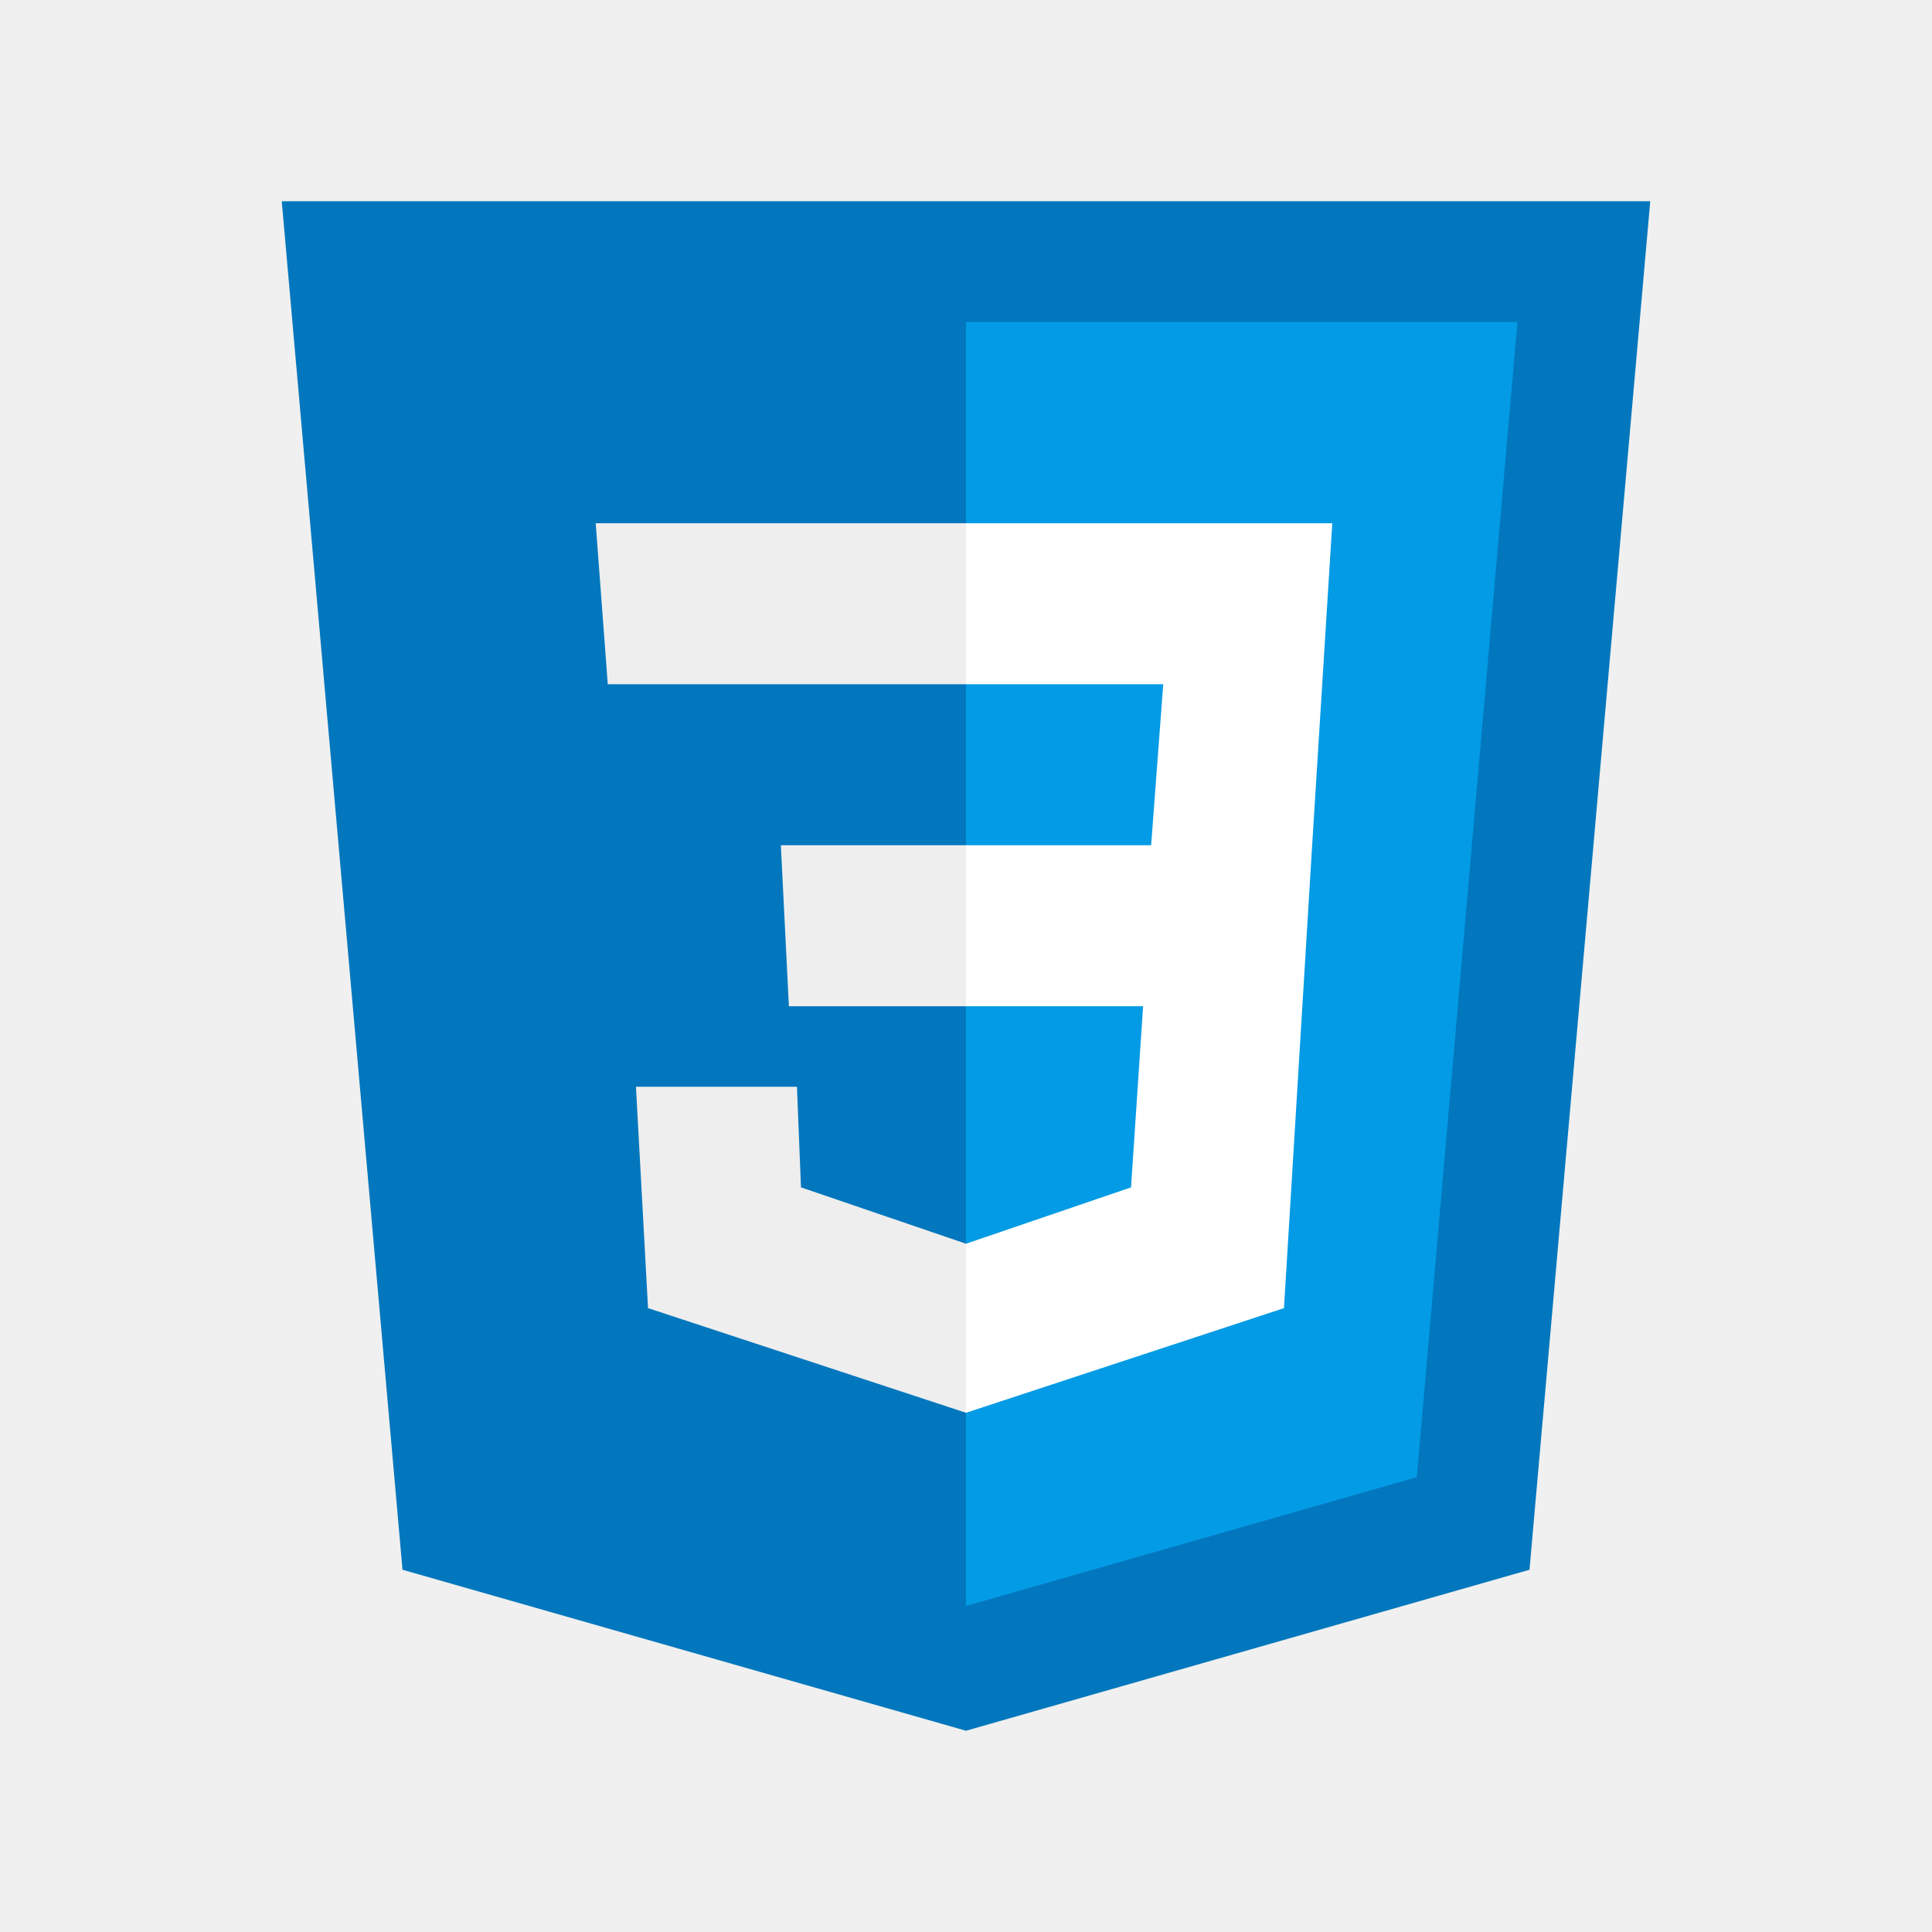
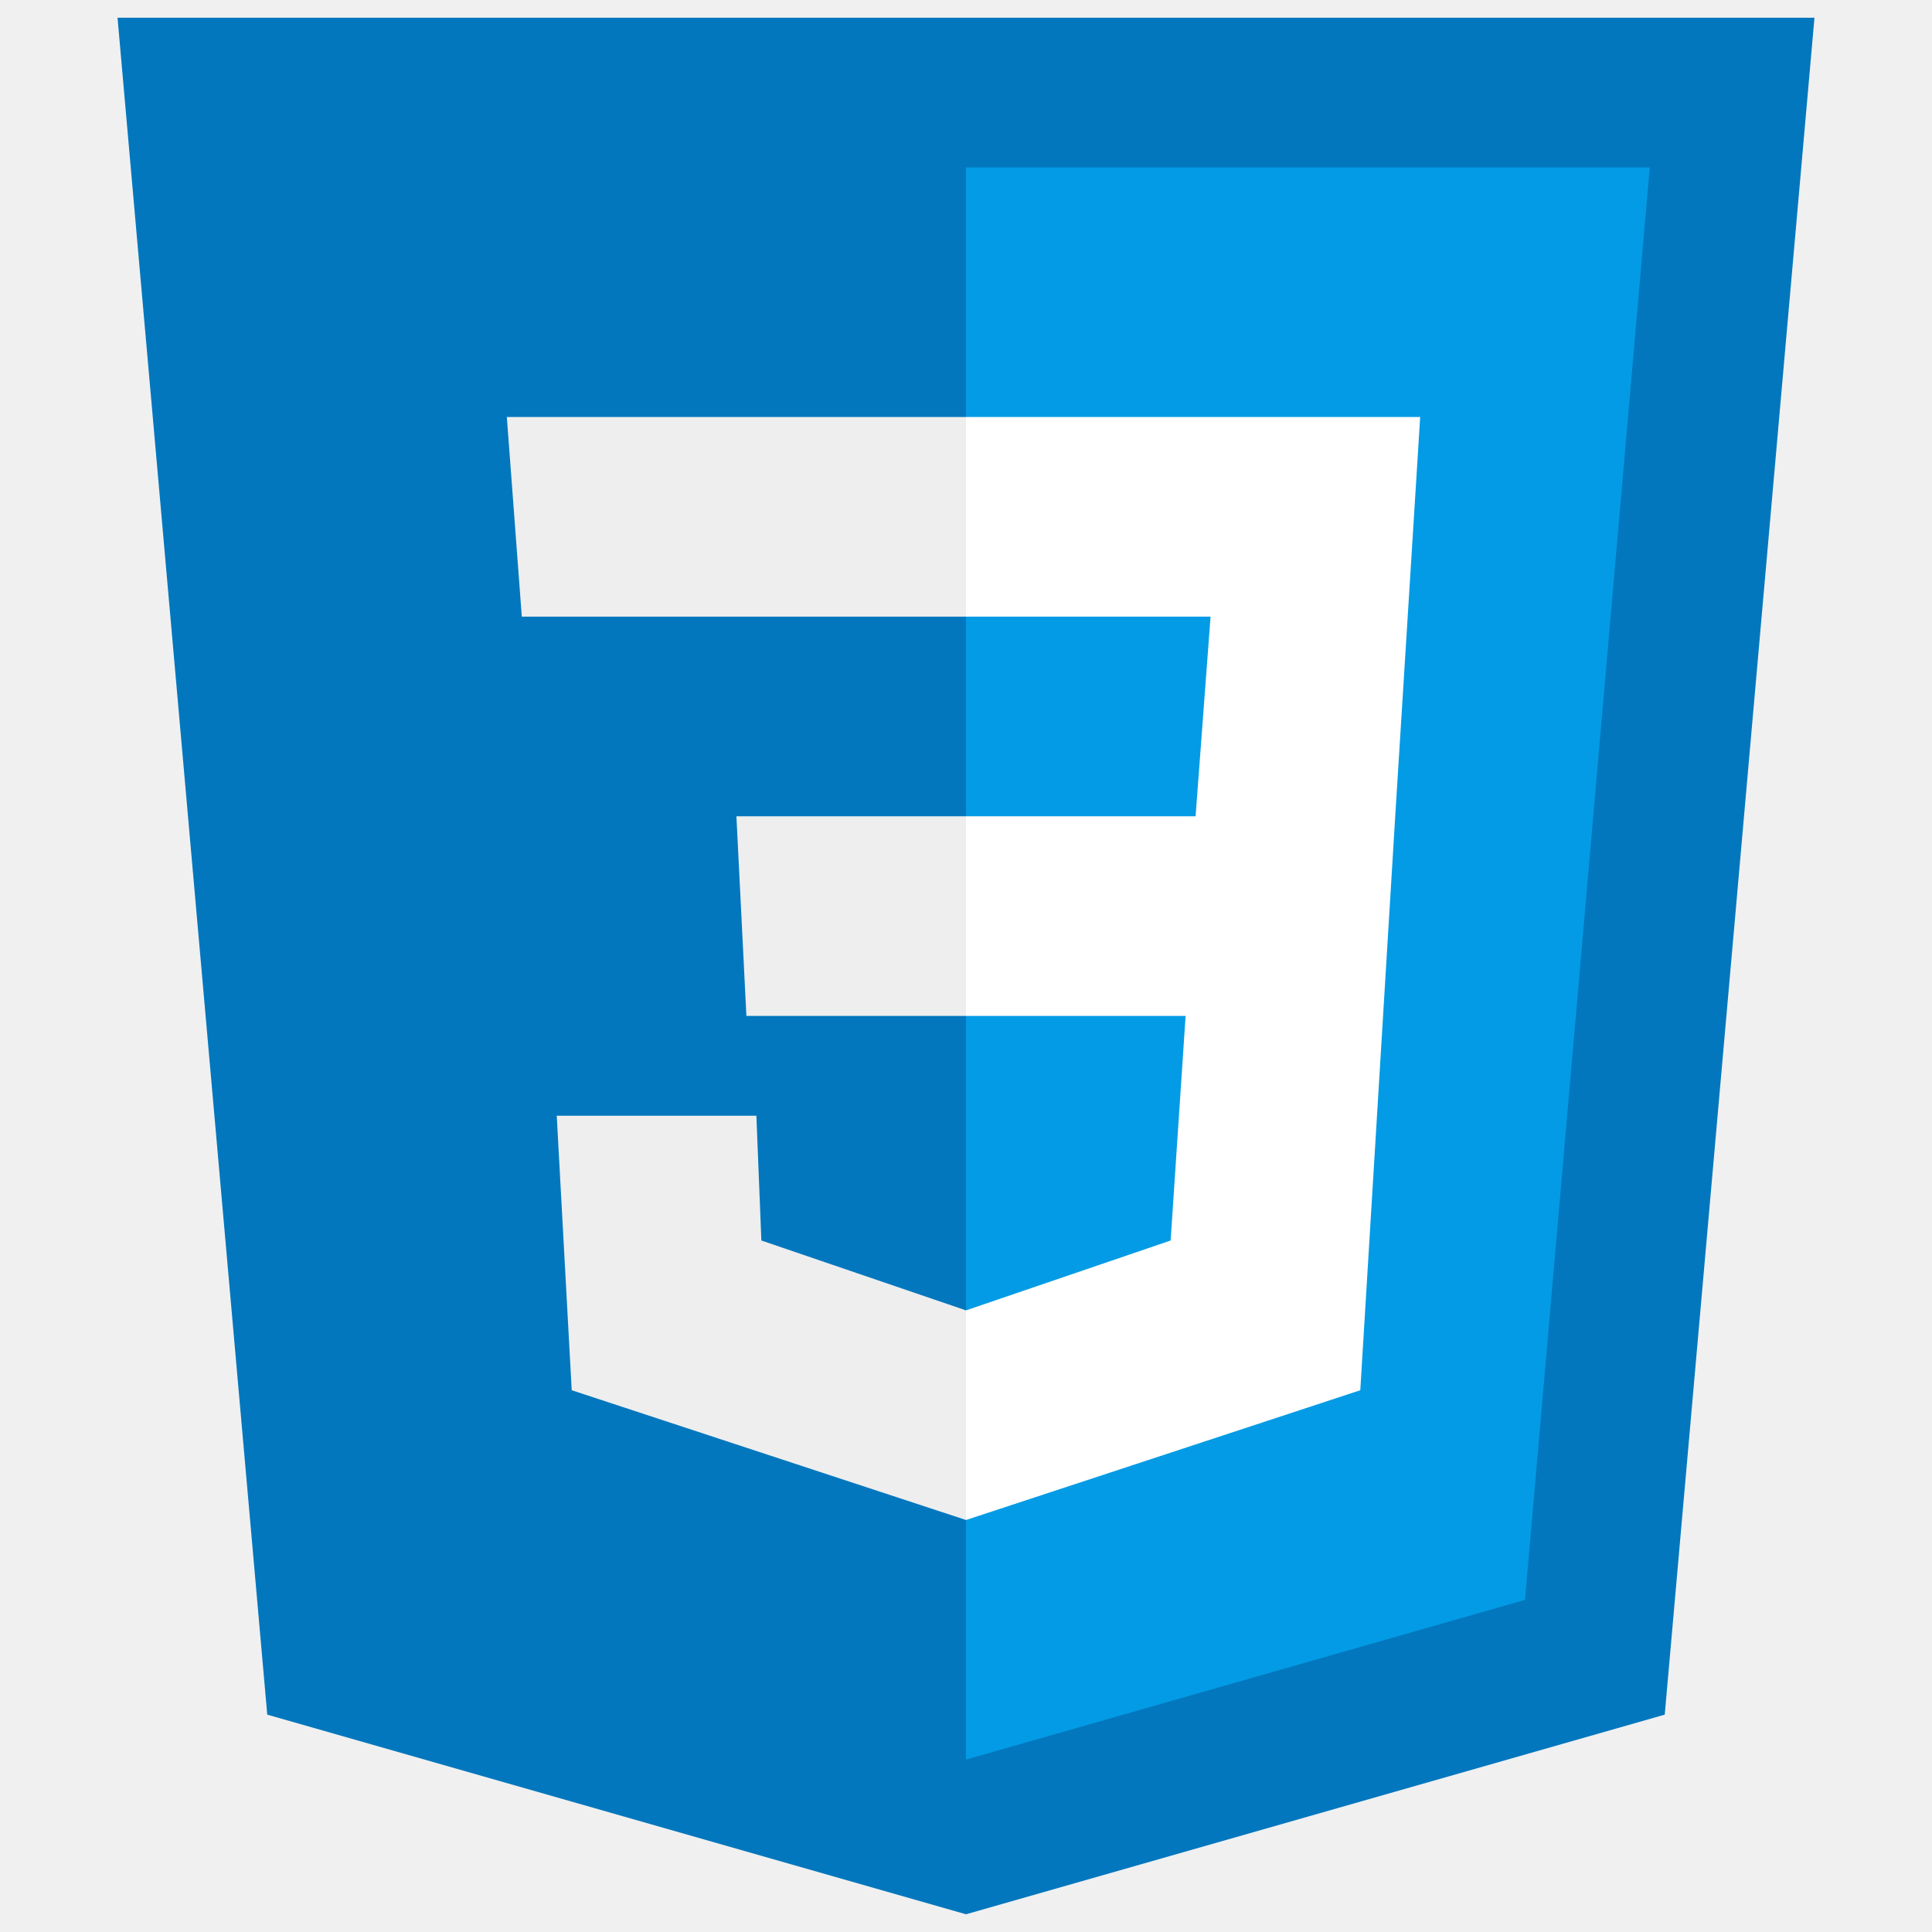
- <svg xmlns="http://www.w3.org/2000/svg" viewBox="0 0 48 48" width="48px" height="48px">
-   <path fill="#0277BD" d="M41,5H7l3,34l14,4l14-4L41,5L41,5z" />
-   <path fill="#039BE5" d="M24 8L24 39.9 35.2 36.7 37.7 8z" />
-   <path fill="#FFF" d="M33.1 13L24 13 24 17 28.9 17 28.6 21 24 21 24 25 28.4 25 28.1 29.5 24 30.9 24 35.1 31.9 32.5 32.6 21 32.6 21z" />
-   <path fill="#EEE" d="M24,13v4h-8.9l-0.3-4H24z M19.4,21l0.2,4H24v-4H19.4z M19.8,27h-4l0.3,5.5l7.9,2.6v-4.2l-4.1-1.4L19.8,27z" />
+ <svg xmlns="http://www.w3.org/2000/svg" viewBox="0,0,256,256" width="48px" height="48px">
+   <g transform="translate(-30.72,-30.72) scale(1.24,1.24)">
+     <g fill="none" fill-rule="nonzero" stroke="none" stroke-width="1" stroke-linecap="butt" stroke-linejoin="miter" stroke-miterlimit="10" stroke-dasharray="" stroke-dashoffset="0" font-family="none" font-weight="none" font-size="none" text-anchor="none" style="mix-blend-mode: normal">
+       <g transform="scale(5.33333,5.33333)">
+         <path d="M41,5h-34l3,34l14,4l14,-4l3,-34z" fill="#0277bd" />
+         <path d="M24,8v31.9l11.2,-3.2l2.5,-28.7z" fill="#039be5" />
+         <path d="M33.1,13h-9.1v4h4.9l-0.3,4h-4.6v4h4.4l-0.3,4.5l-4.1,1.4v4.2l7.9,-2.6l0.7,-11.5v0z" fill="#ffffff" />
+         <path d="M24,13v4h-8.9l-0.3,-4zM19.4,21l0.2,4h4.4v-4zM19.8,27h-4l0.3,5.5l7.9,2.6v-4.2l-4.1,-1.4z" fill="#eeeeee" />
+       </g>
+     </g>
+   </g>
</svg>
